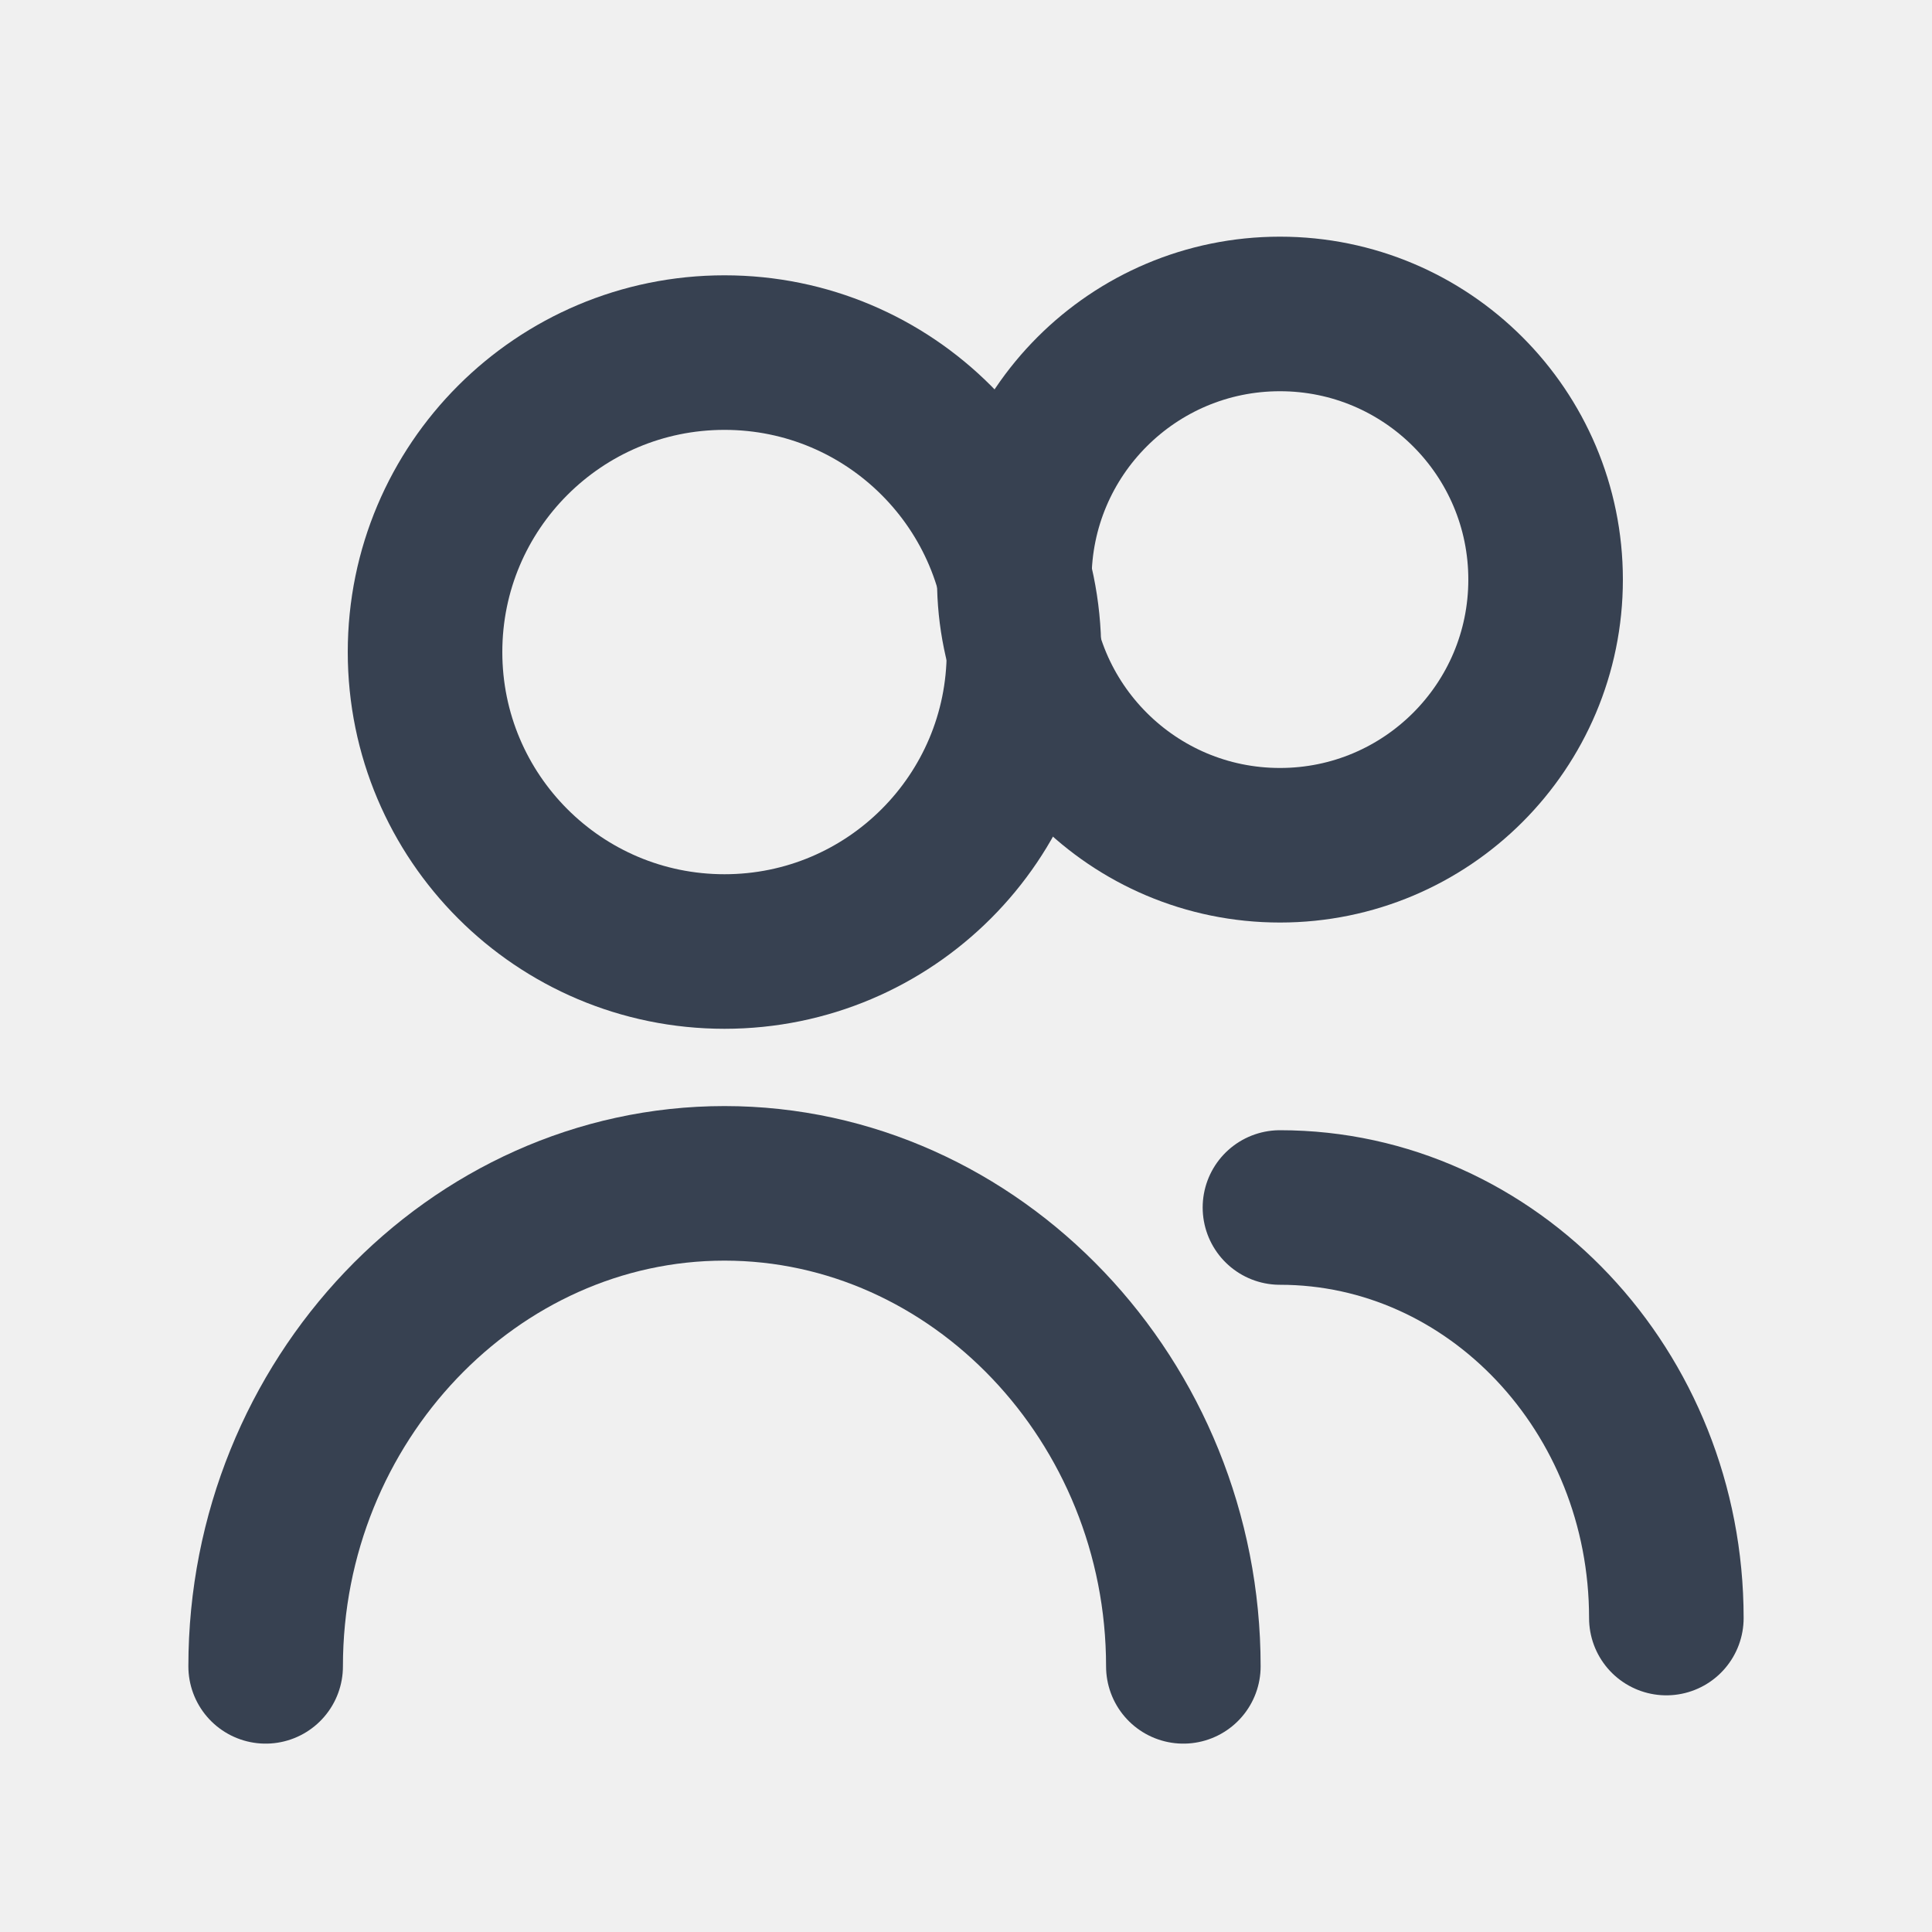
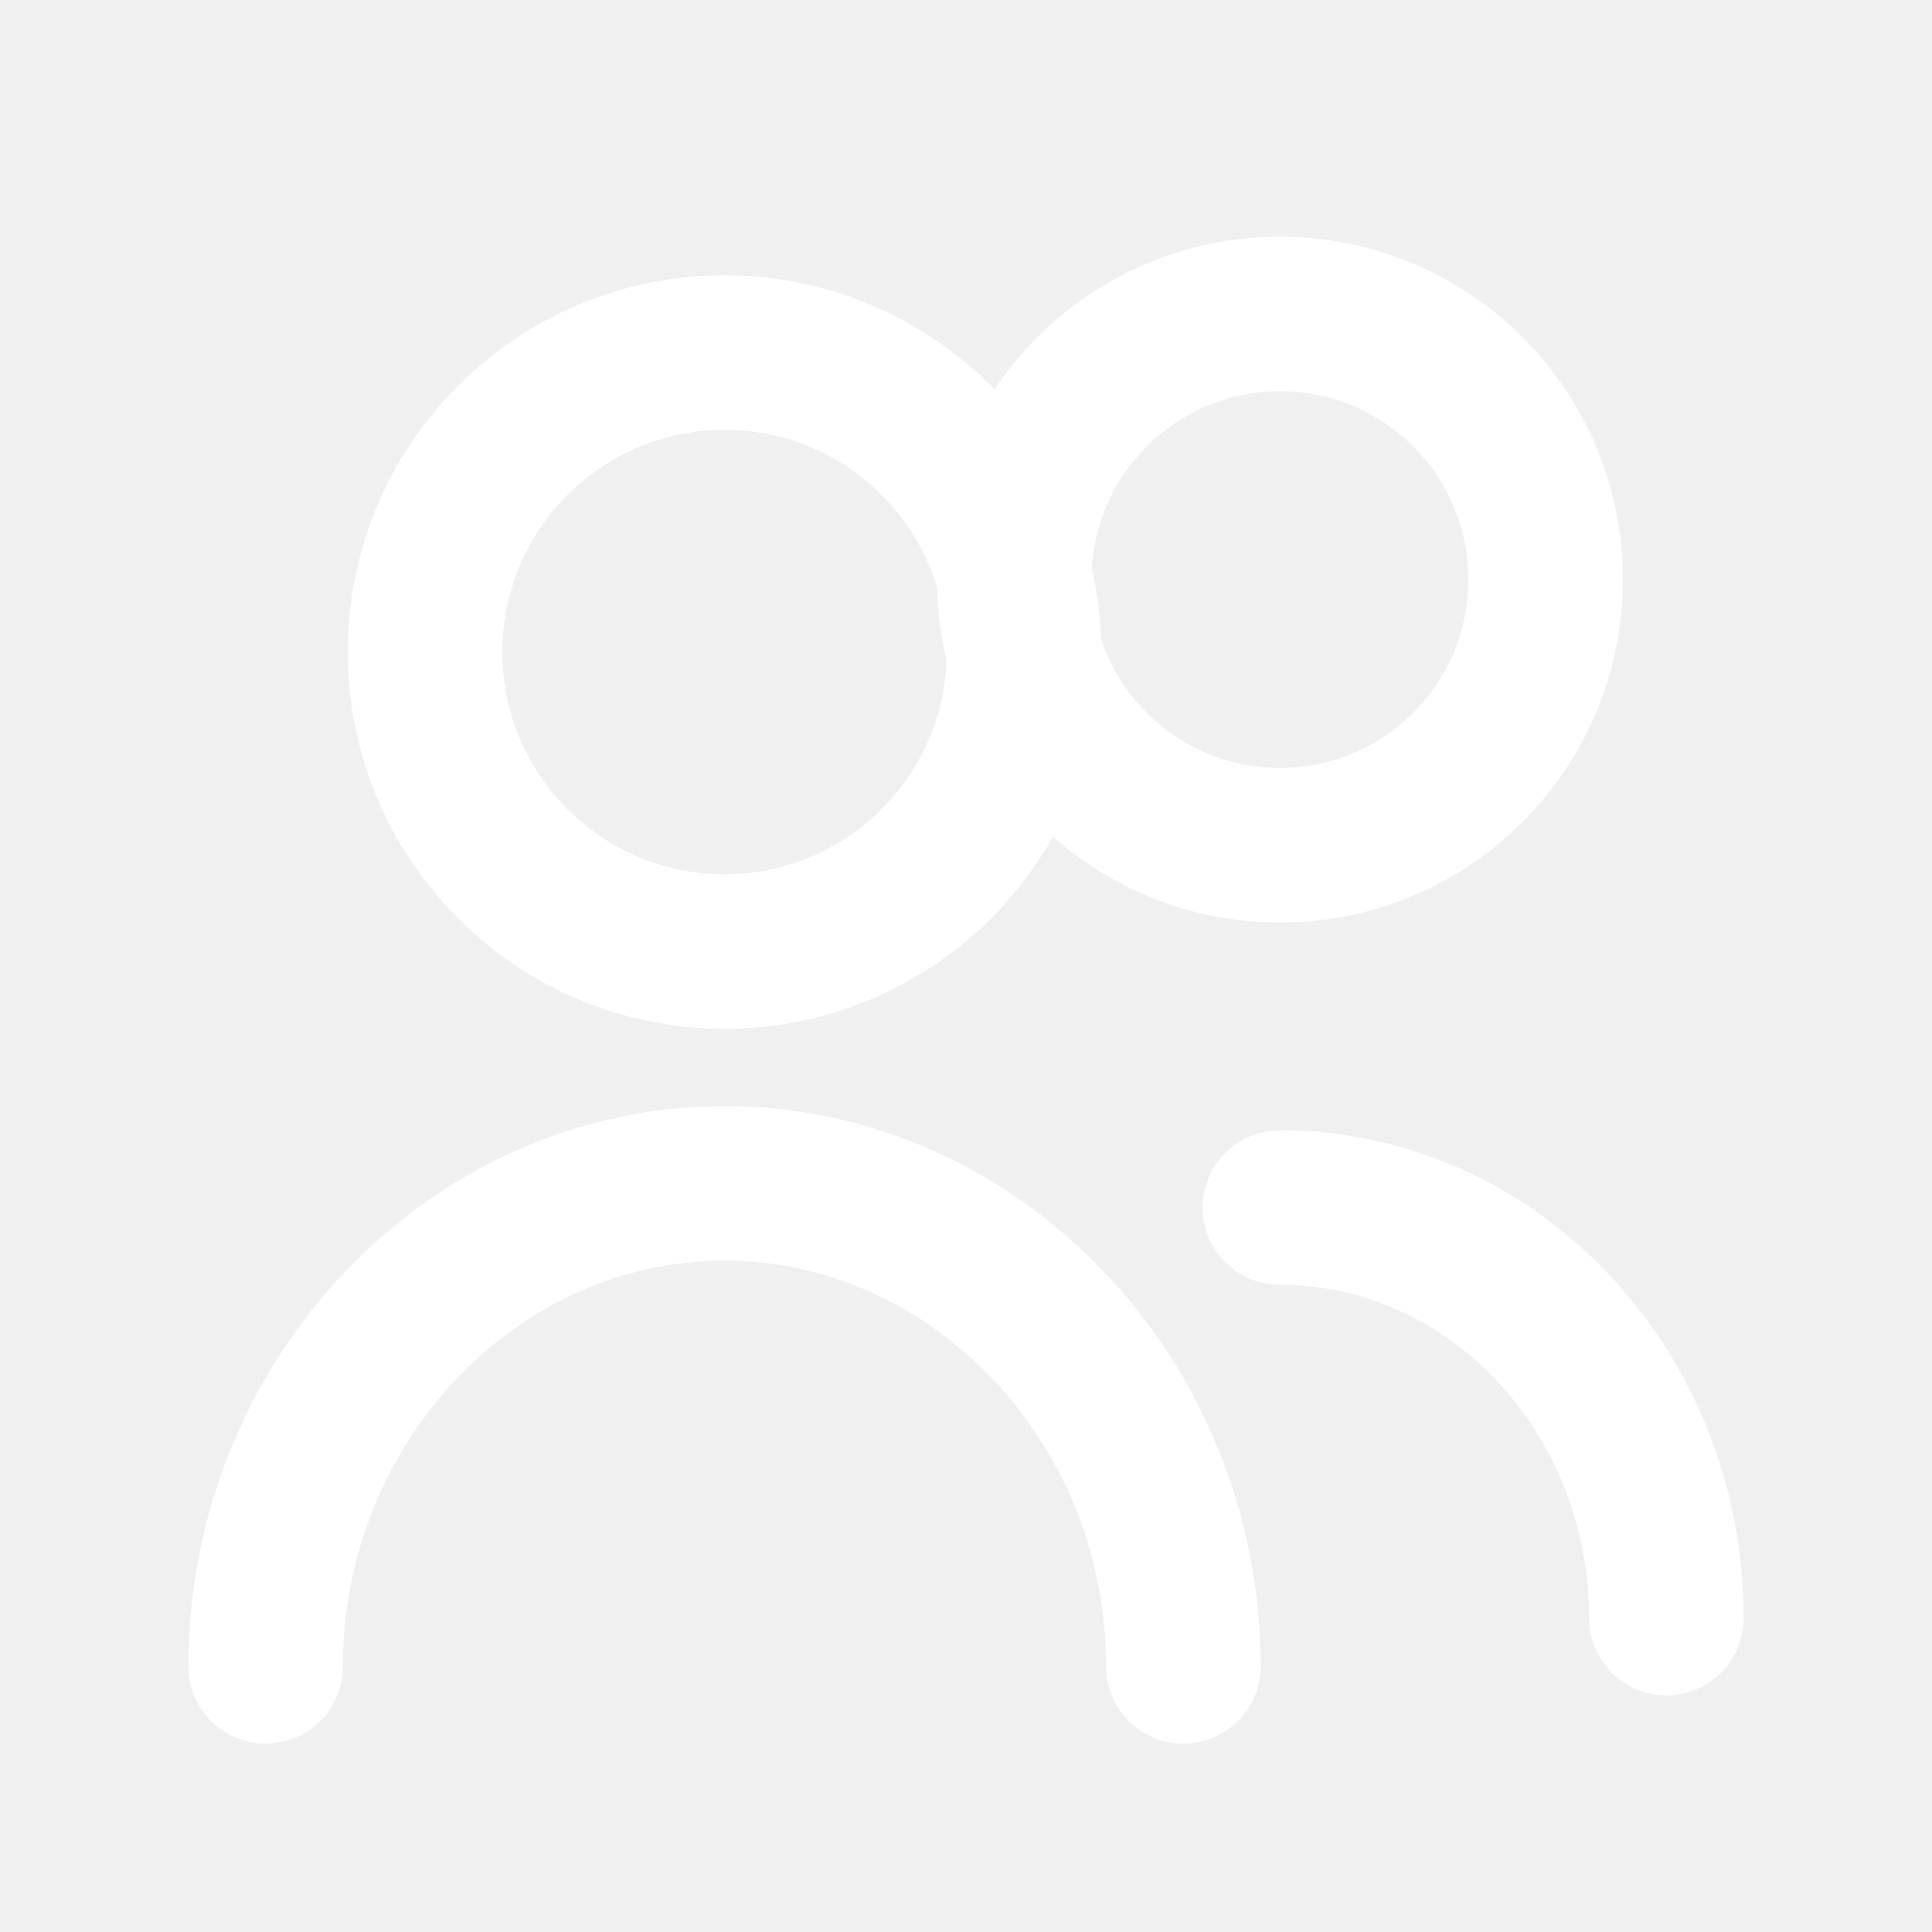
<svg xmlns="http://www.w3.org/2000/svg" viewBox="0 0 40 40" fill="none">
-   <circle cx="26.5" cy="12" r="5.5" stroke="#374151" stroke-width="3.2" />
-   <path d="M 34.5 33.5 c 0 -4.7 -3.6 -8.5 -8 -8.5" stroke="#374151" stroke-width="3.2" stroke-linecap="round" />
-   <circle cx="15" cy="13.5" r="6.2" stroke="#374151" stroke-width="3.2" />
-   <path d="M 5.5 34.5 c 0 -5.5 4.3 -10 9.5 -10 s 9.5 4.5 9.5 10" stroke="#374151" stroke-width="3.2" stroke-linecap="round" />
+   <circle cx="26.5" cy="12" r="5.5" stroke="#FFFFFF" stroke-width="3.2" />
+   <path d="M 34.5 33.5 c 0 -4.7 -3.6 -8.5 -8 -8.5" stroke="#FFFFFF" stroke-width="3.2" stroke-linecap="round" />
+   <circle cx="15" cy="13.5" r="6.2" stroke="#FFFFFF" stroke-width="3.2" />
+   <path d="M 5.5 34.5 c 0 -5.5 4.3 -10 9.5 -10 s 9.5 4.5 9.5 10" stroke="#FFFFFF" stroke-width="3.2" stroke-linecap="round" />
</svg>
